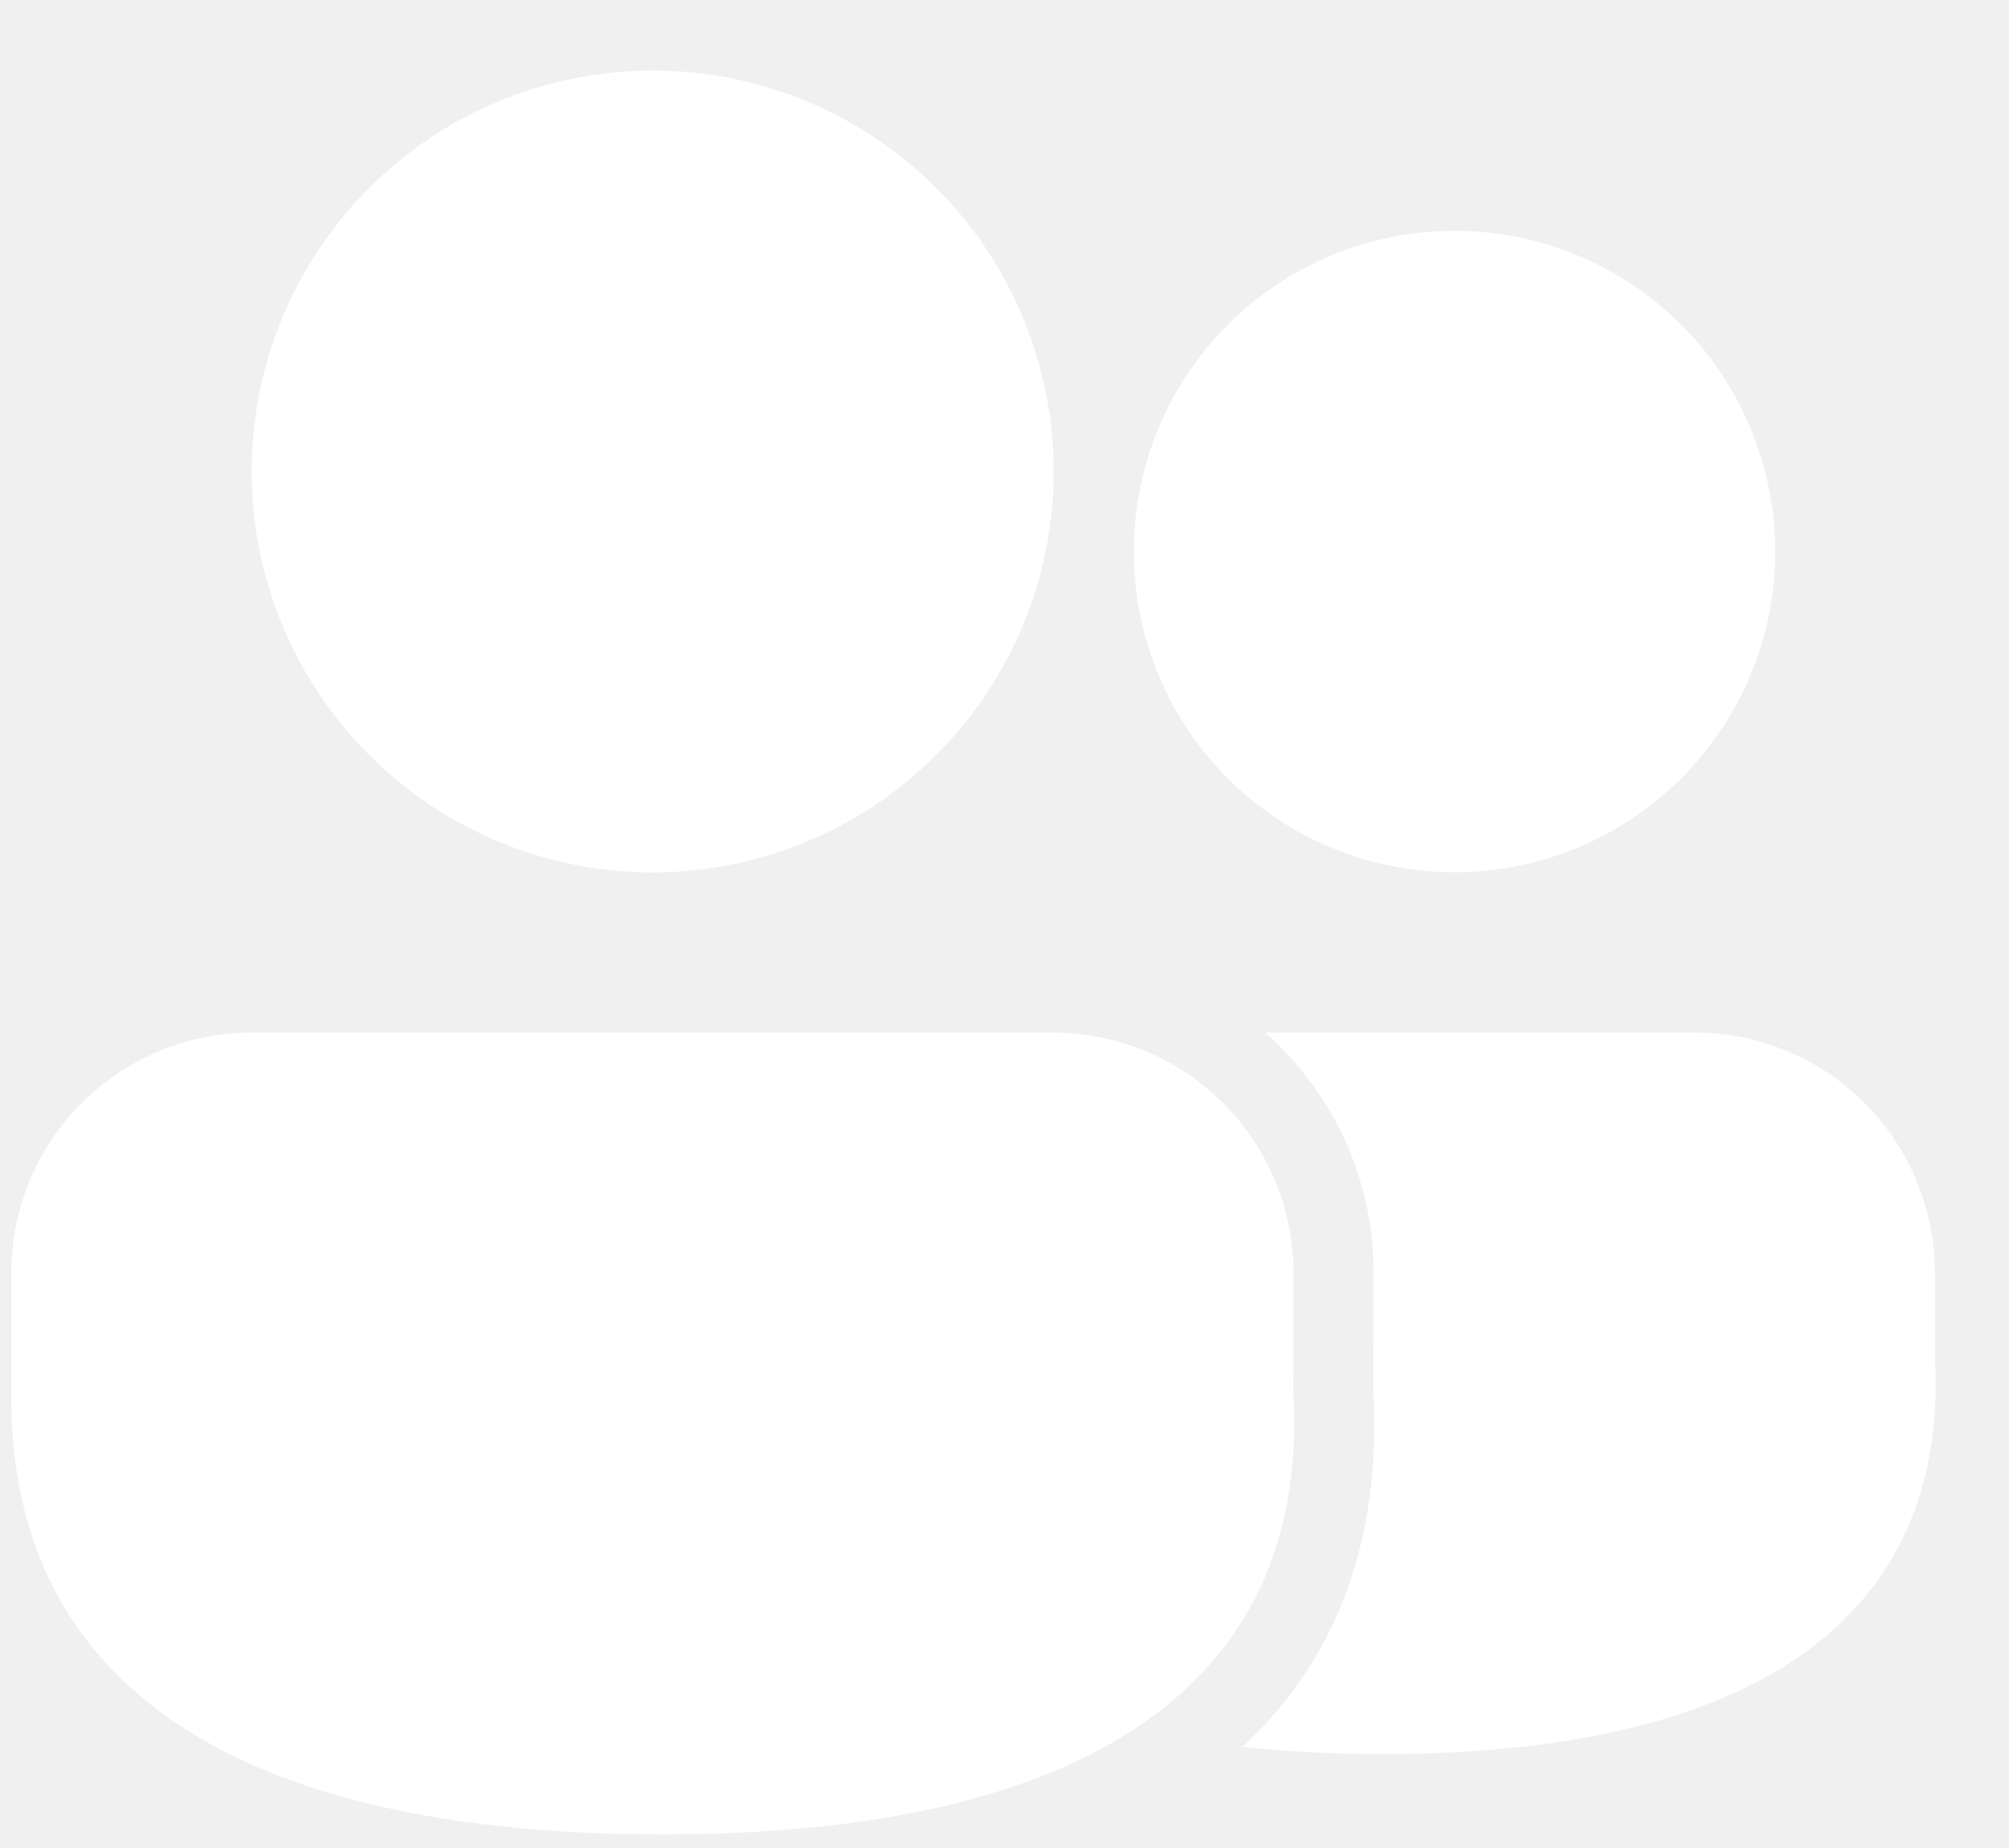
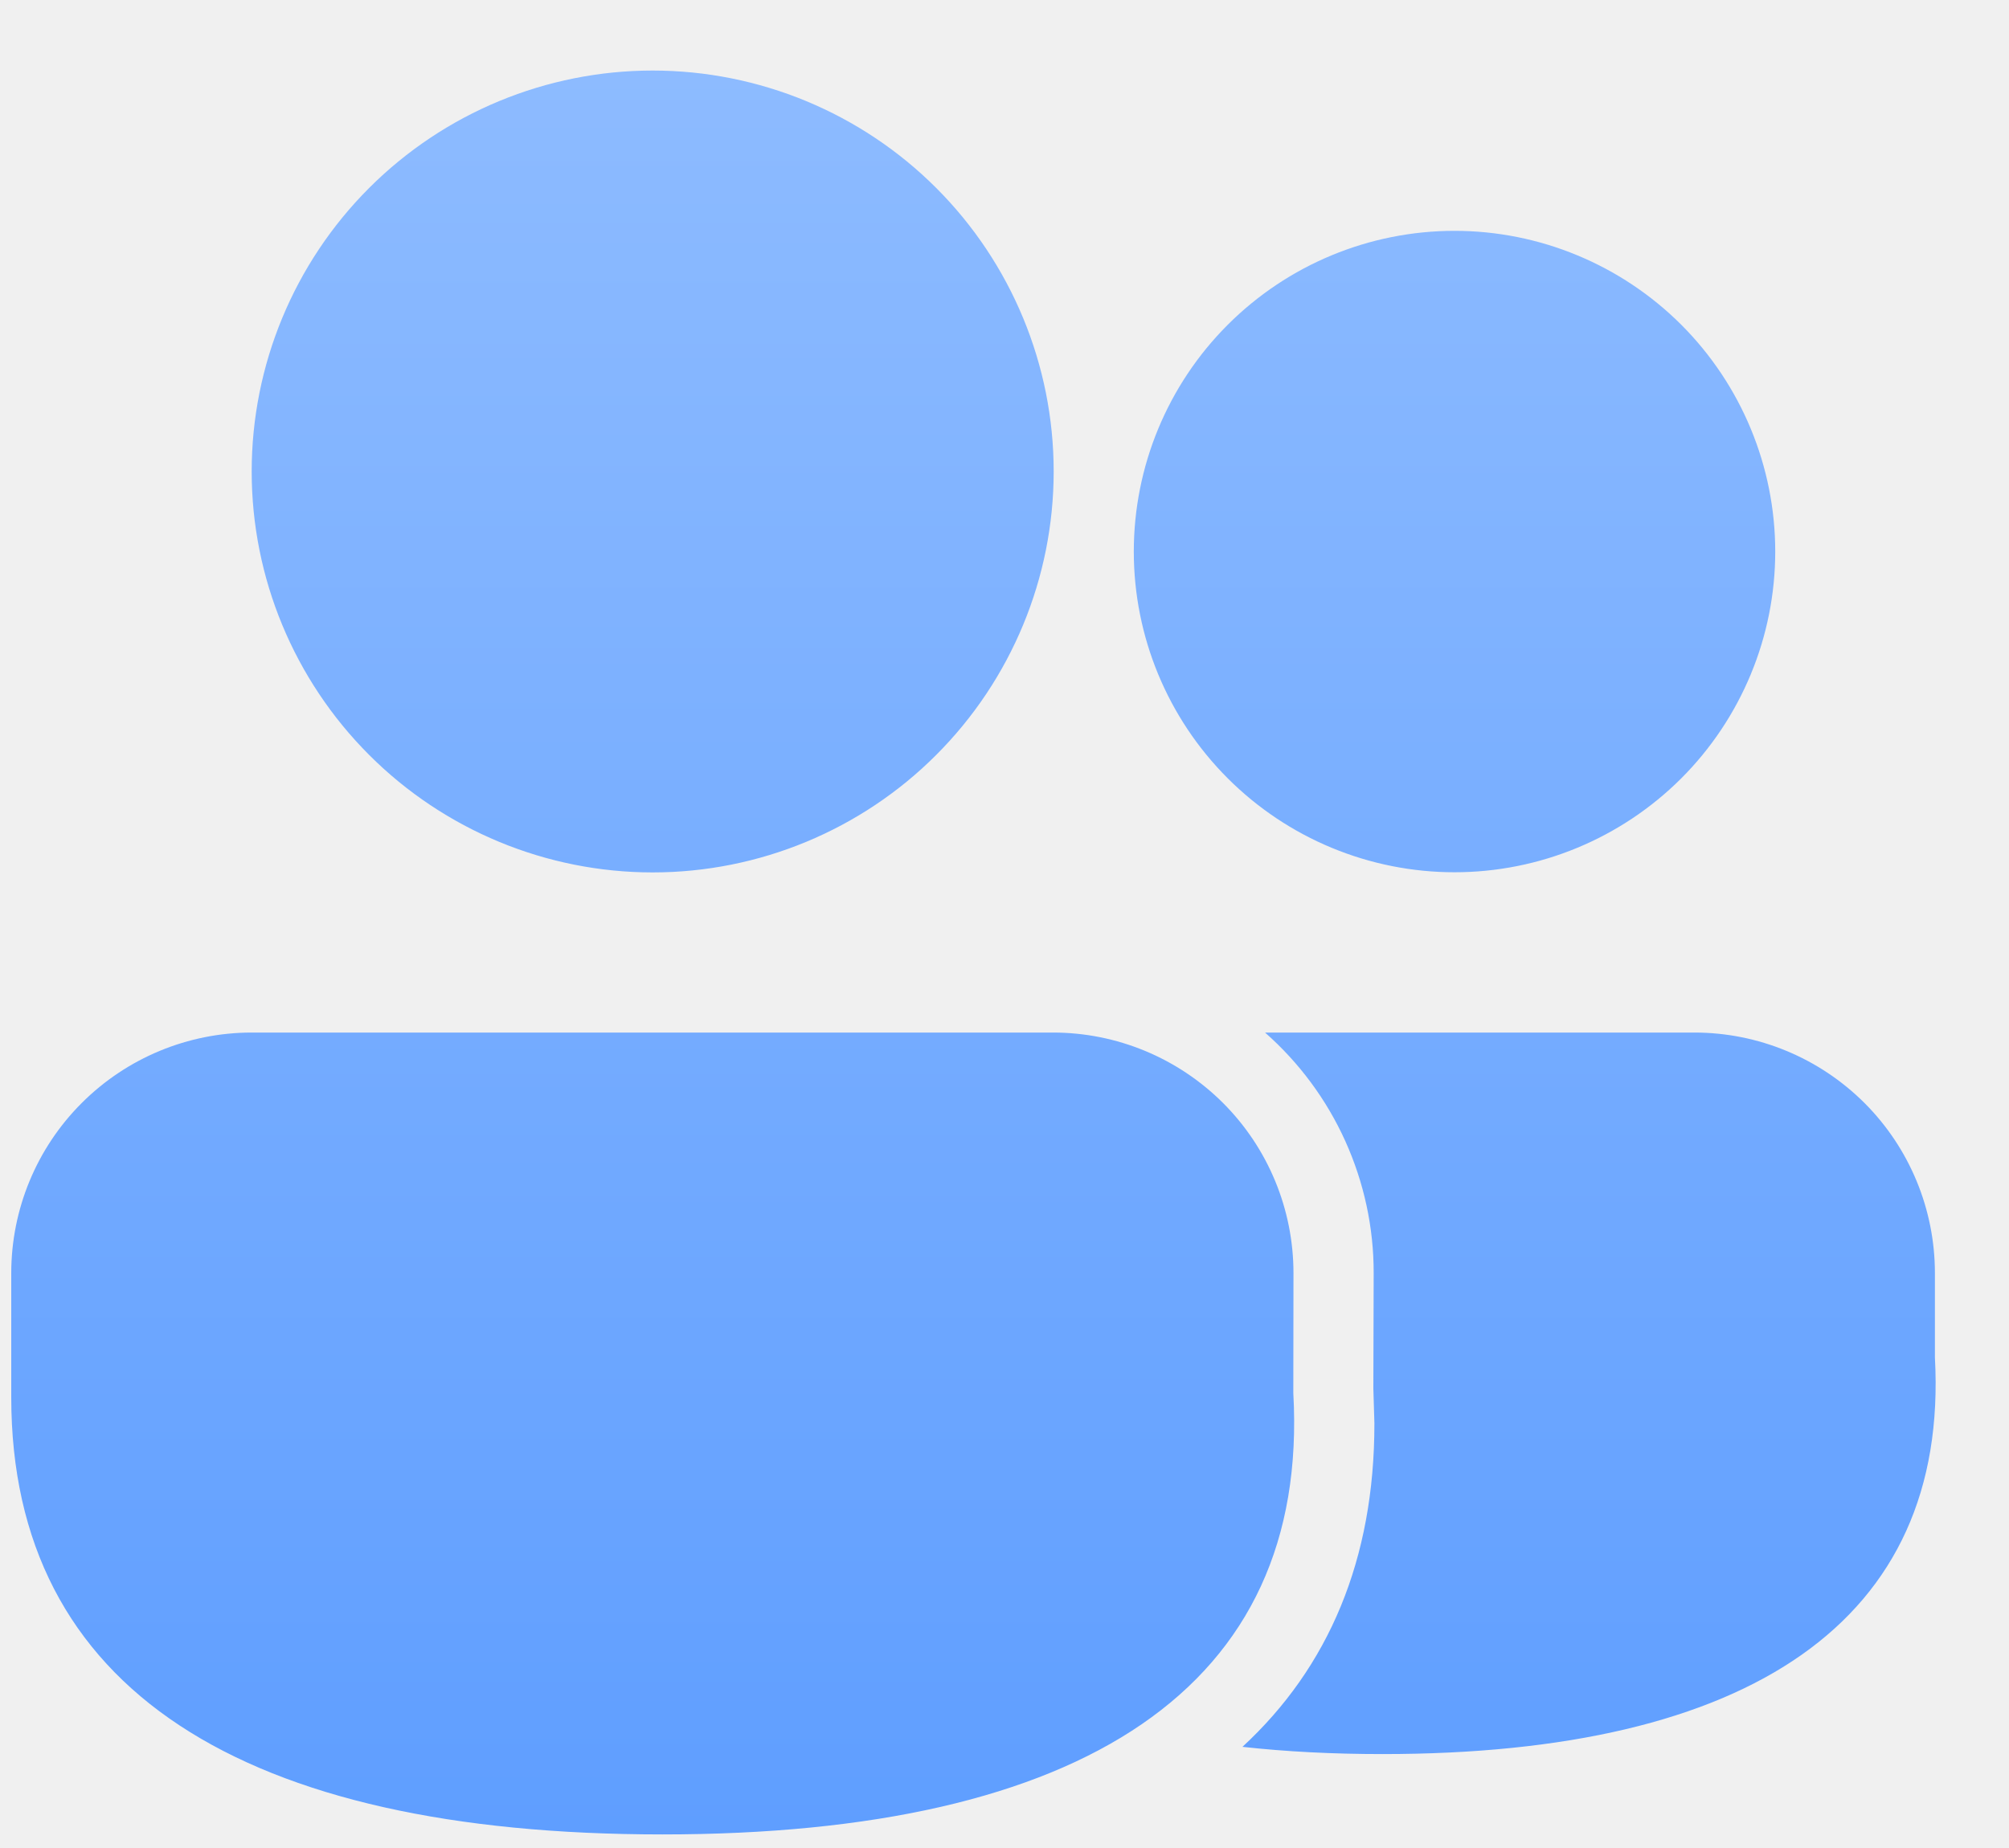
- <svg xmlns="http://www.w3.org/2000/svg" width="25" height="23" viewBox="0 0 25 23">
-   <path d="M13.103 12.851C13.897 12.851 14.658 13.167 15.22 13.728C15.781 14.289 16.096 15.051 16.096 15.845L16.094 17.338C16.3 21.003 13.477 22.831 8.242 22.831C3.024 22.831 0.14 21.027 0.14 17.39V15.845C0.14 15.051 0.455 14.289 1.017 13.728C1.578 13.167 2.339 12.851 3.133 12.851H13.103ZM21.085 12.851C21.879 12.851 22.64 13.167 23.202 13.728C23.763 14.289 24.078 15.051 24.078 15.845V16.895C24.258 20.183 21.764 21.831 17.205 21.831C16.586 21.831 16.005 21.801 15.461 21.741C16.532 20.752 17.105 19.41 17.103 17.713L17.09 17.282L17.094 15.845C17.095 15.278 16.974 14.718 16.741 14.202C16.508 13.686 16.167 13.225 15.742 12.851H21.086H21.085ZM8.122 0.878C9.445 0.878 10.715 1.404 11.65 2.339C12.586 3.275 13.112 4.544 13.112 5.868C13.112 7.191 12.586 8.46 11.65 9.396C10.715 10.332 9.445 10.858 8.122 10.858C6.799 10.858 5.529 10.332 4.594 9.396C3.658 8.46 3.132 7.191 3.132 5.868C3.132 4.544 3.658 3.275 4.594 2.339C5.529 1.404 6.799 0.878 8.122 0.878ZM18.1 2.873C19.158 2.873 20.173 3.294 20.922 4.042C21.67 4.791 22.091 5.806 22.091 6.865C22.091 7.923 21.67 8.938 20.922 9.687C20.173 10.435 19.158 10.856 18.1 10.856C17.041 10.856 16.026 10.435 15.278 9.687C14.529 8.938 14.109 7.923 14.109 6.865C14.109 5.806 14.529 4.791 15.278 4.042C16.026 3.294 17.041 2.873 18.1 2.873Z" fill="#fff" />
+ <svg xmlns="http://www.w3.org/2000/svg" width="25" height="23" viewBox="0 0 25 23" fill="none">
+   <path d="M13.103 12.851C13.897 12.851 14.658 13.167 15.22 13.728C15.781 14.289 16.096 15.051 16.096 15.845L16.094 17.338C16.3 21.003 13.477 22.831 8.242 22.831C3.024 22.831 0.14 21.027 0.14 17.39V15.845C0.14 15.051 0.455 14.289 1.017 13.728C1.578 13.167 2.339 12.851 3.133 12.851H13.103V12.851ZM21.085 12.851C21.879 12.851 22.64 13.167 23.202 13.728C23.763 14.289 24.078 15.051 24.078 15.845V16.895C24.258 20.183 21.764 21.831 17.205 21.831C16.586 21.831 16.005 21.801 15.461 21.741C16.532 20.752 17.105 19.41 17.103 17.713L17.09 17.282L17.094 15.845C17.095 15.278 16.974 14.718 16.741 14.202C16.508 13.686 16.167 13.225 15.742 12.851H21.086H21.085ZM8.122 0.878C9.445 0.878 10.715 1.404 11.65 2.339C12.586 3.275 13.112 4.544 13.112 5.868C13.112 7.191 12.586 8.46 11.65 9.396C10.715 10.332 9.445 10.858 8.122 10.858C6.799 10.858 5.529 10.332 4.594 9.396C3.658 8.46 3.132 7.191 3.132 5.868C3.132 4.544 3.658 3.275 4.594 2.339C5.529 1.404 6.799 0.878 8.122 0.878V0.878ZM18.1 2.873C19.158 2.873 20.173 3.294 20.922 4.042C21.67 4.791 22.091 5.806 22.091 6.865C22.091 7.923 21.67 8.938 20.922 9.687C20.173 10.435 19.158 10.856 18.1 10.856C17.041 10.856 16.026 10.435 15.278 9.687C14.529 8.938 14.109 7.923 14.109 6.865C14.109 5.806 14.529 4.791 15.278 4.042C16.026 3.294 17.041 2.873 18.1 2.873Z" fill="url(#paint0_linear_89_12953)" />
+   <defs>
+     <linearGradient id="paint0_linear_89_12953" x1="12.114" y1="0.878" x2="12.114" y2="22.831" gradientUnits="userSpaceOnUse">
+       <stop stop-color="#8DBBFF" />
+       <stop offset="1" stop-color="#5F9EFF" />
+     </linearGradient>
+   </defs>
</svg>
